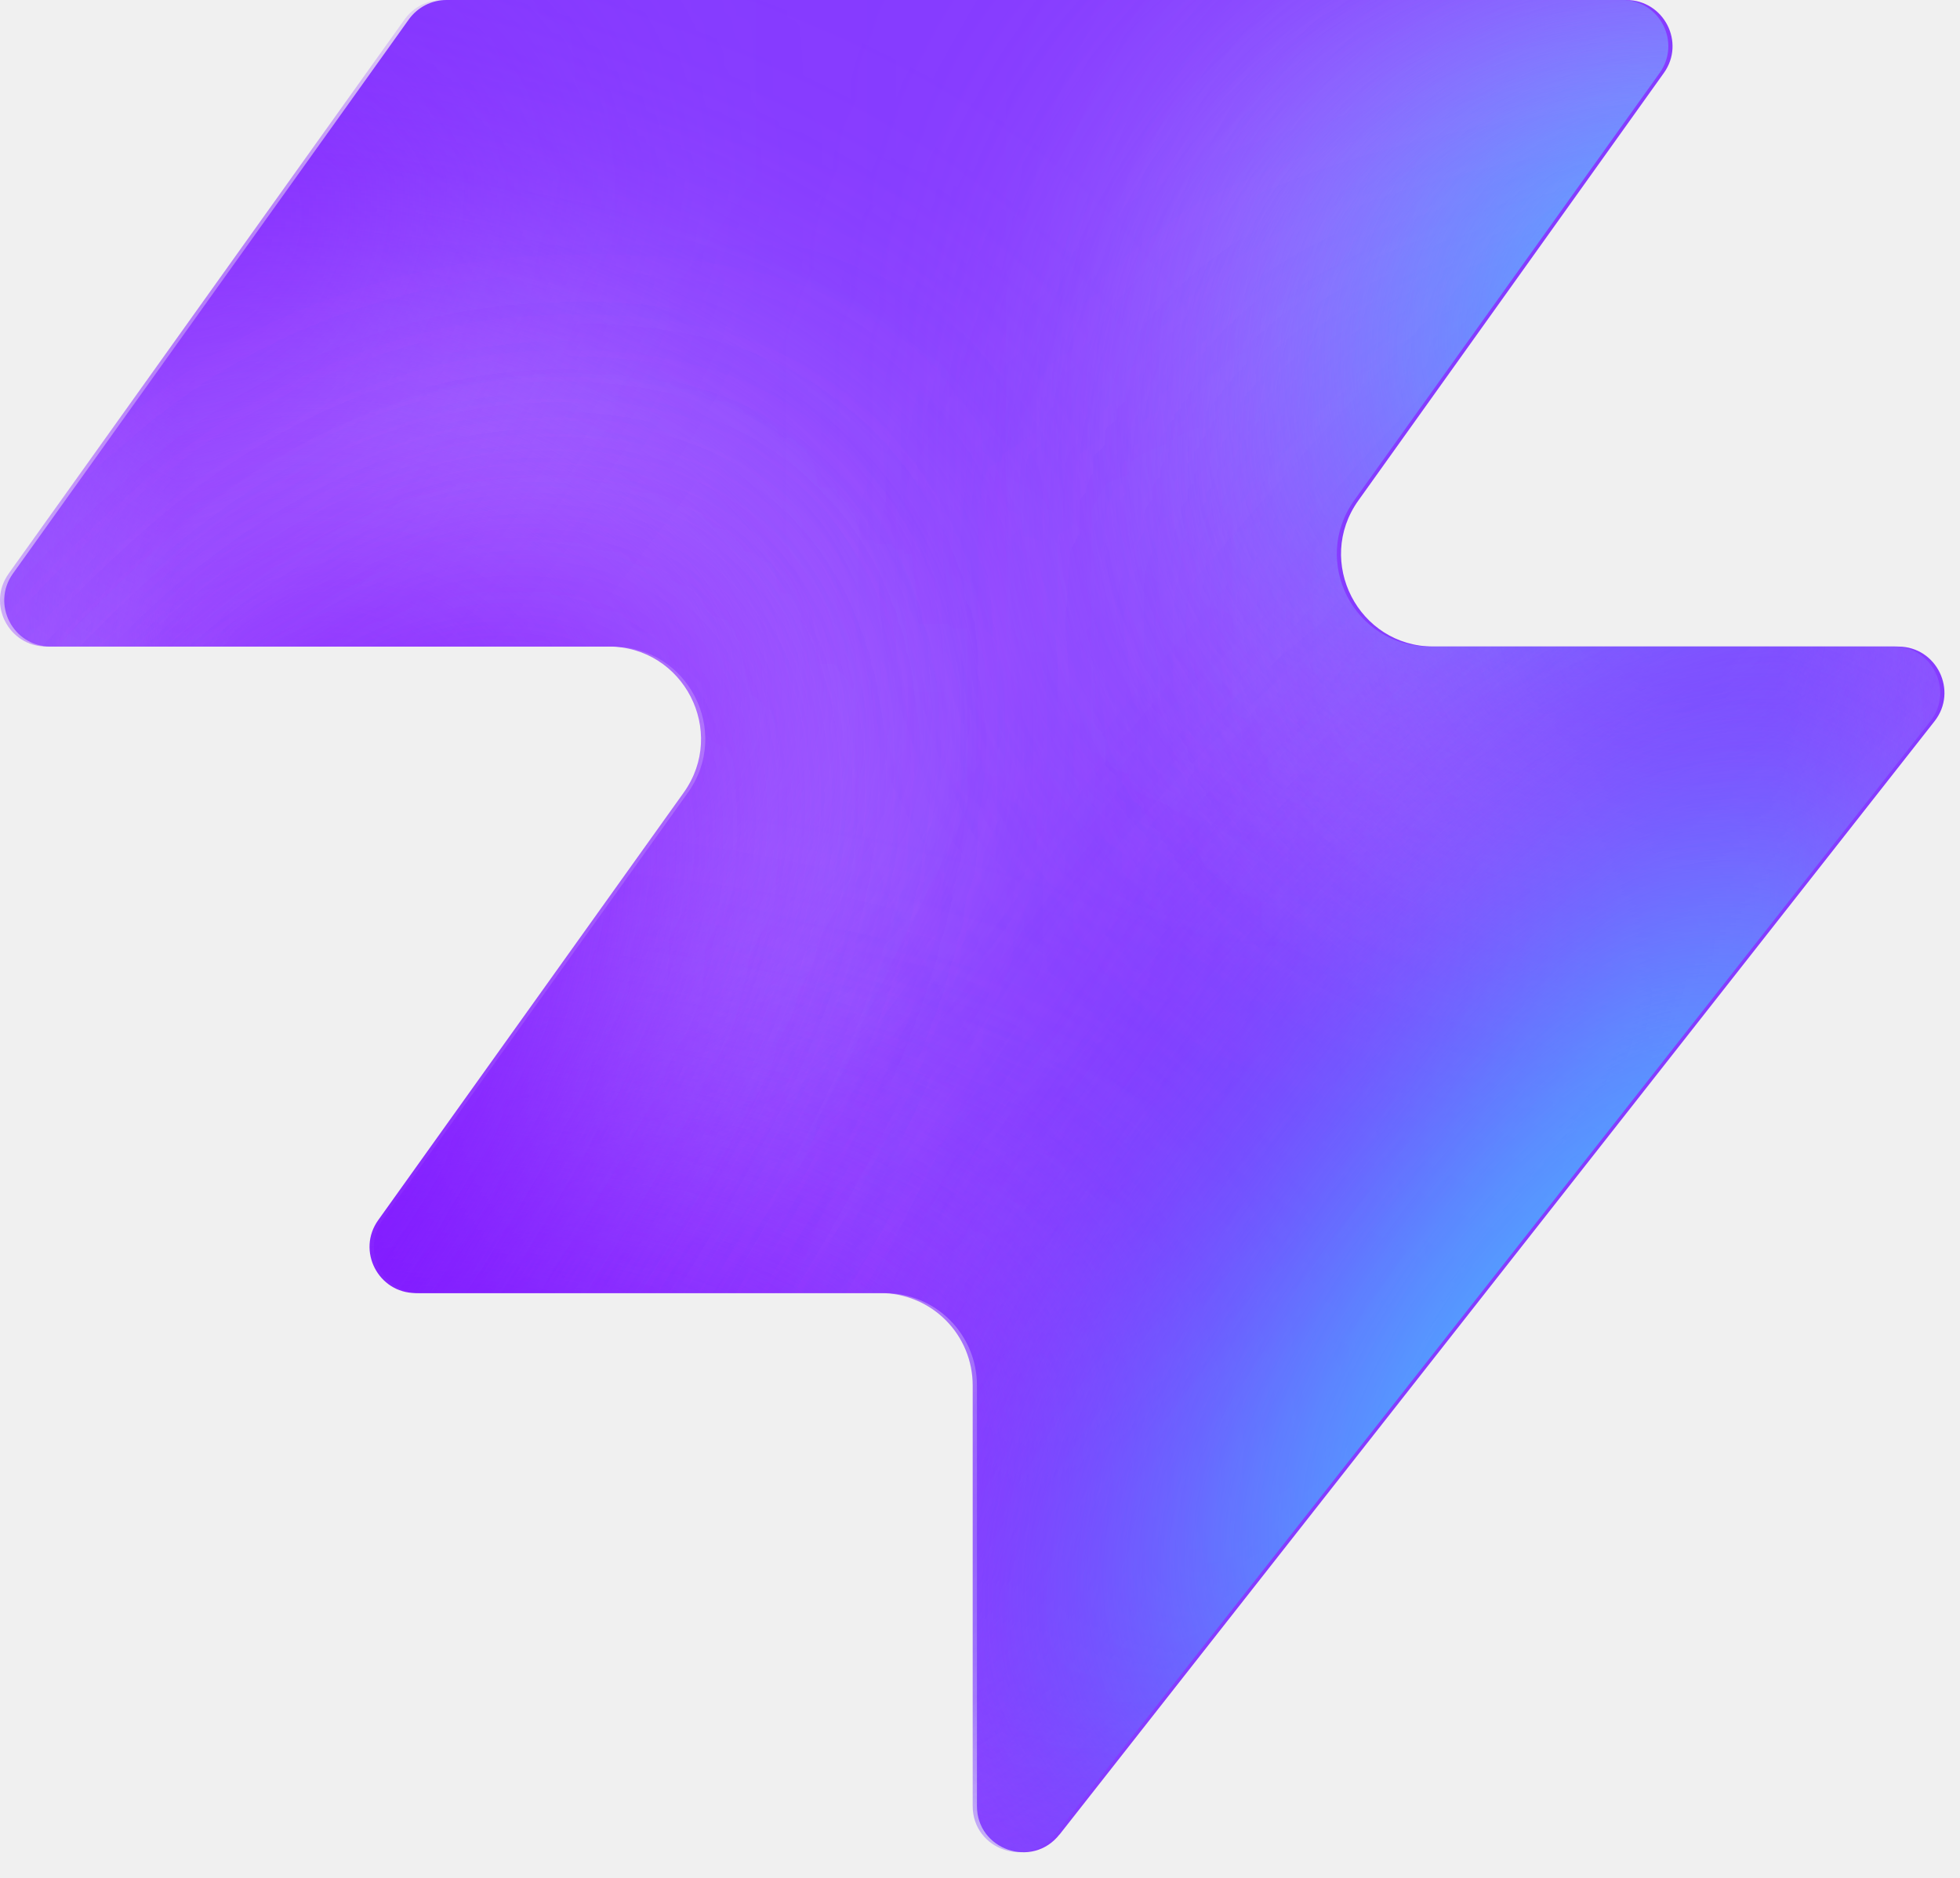
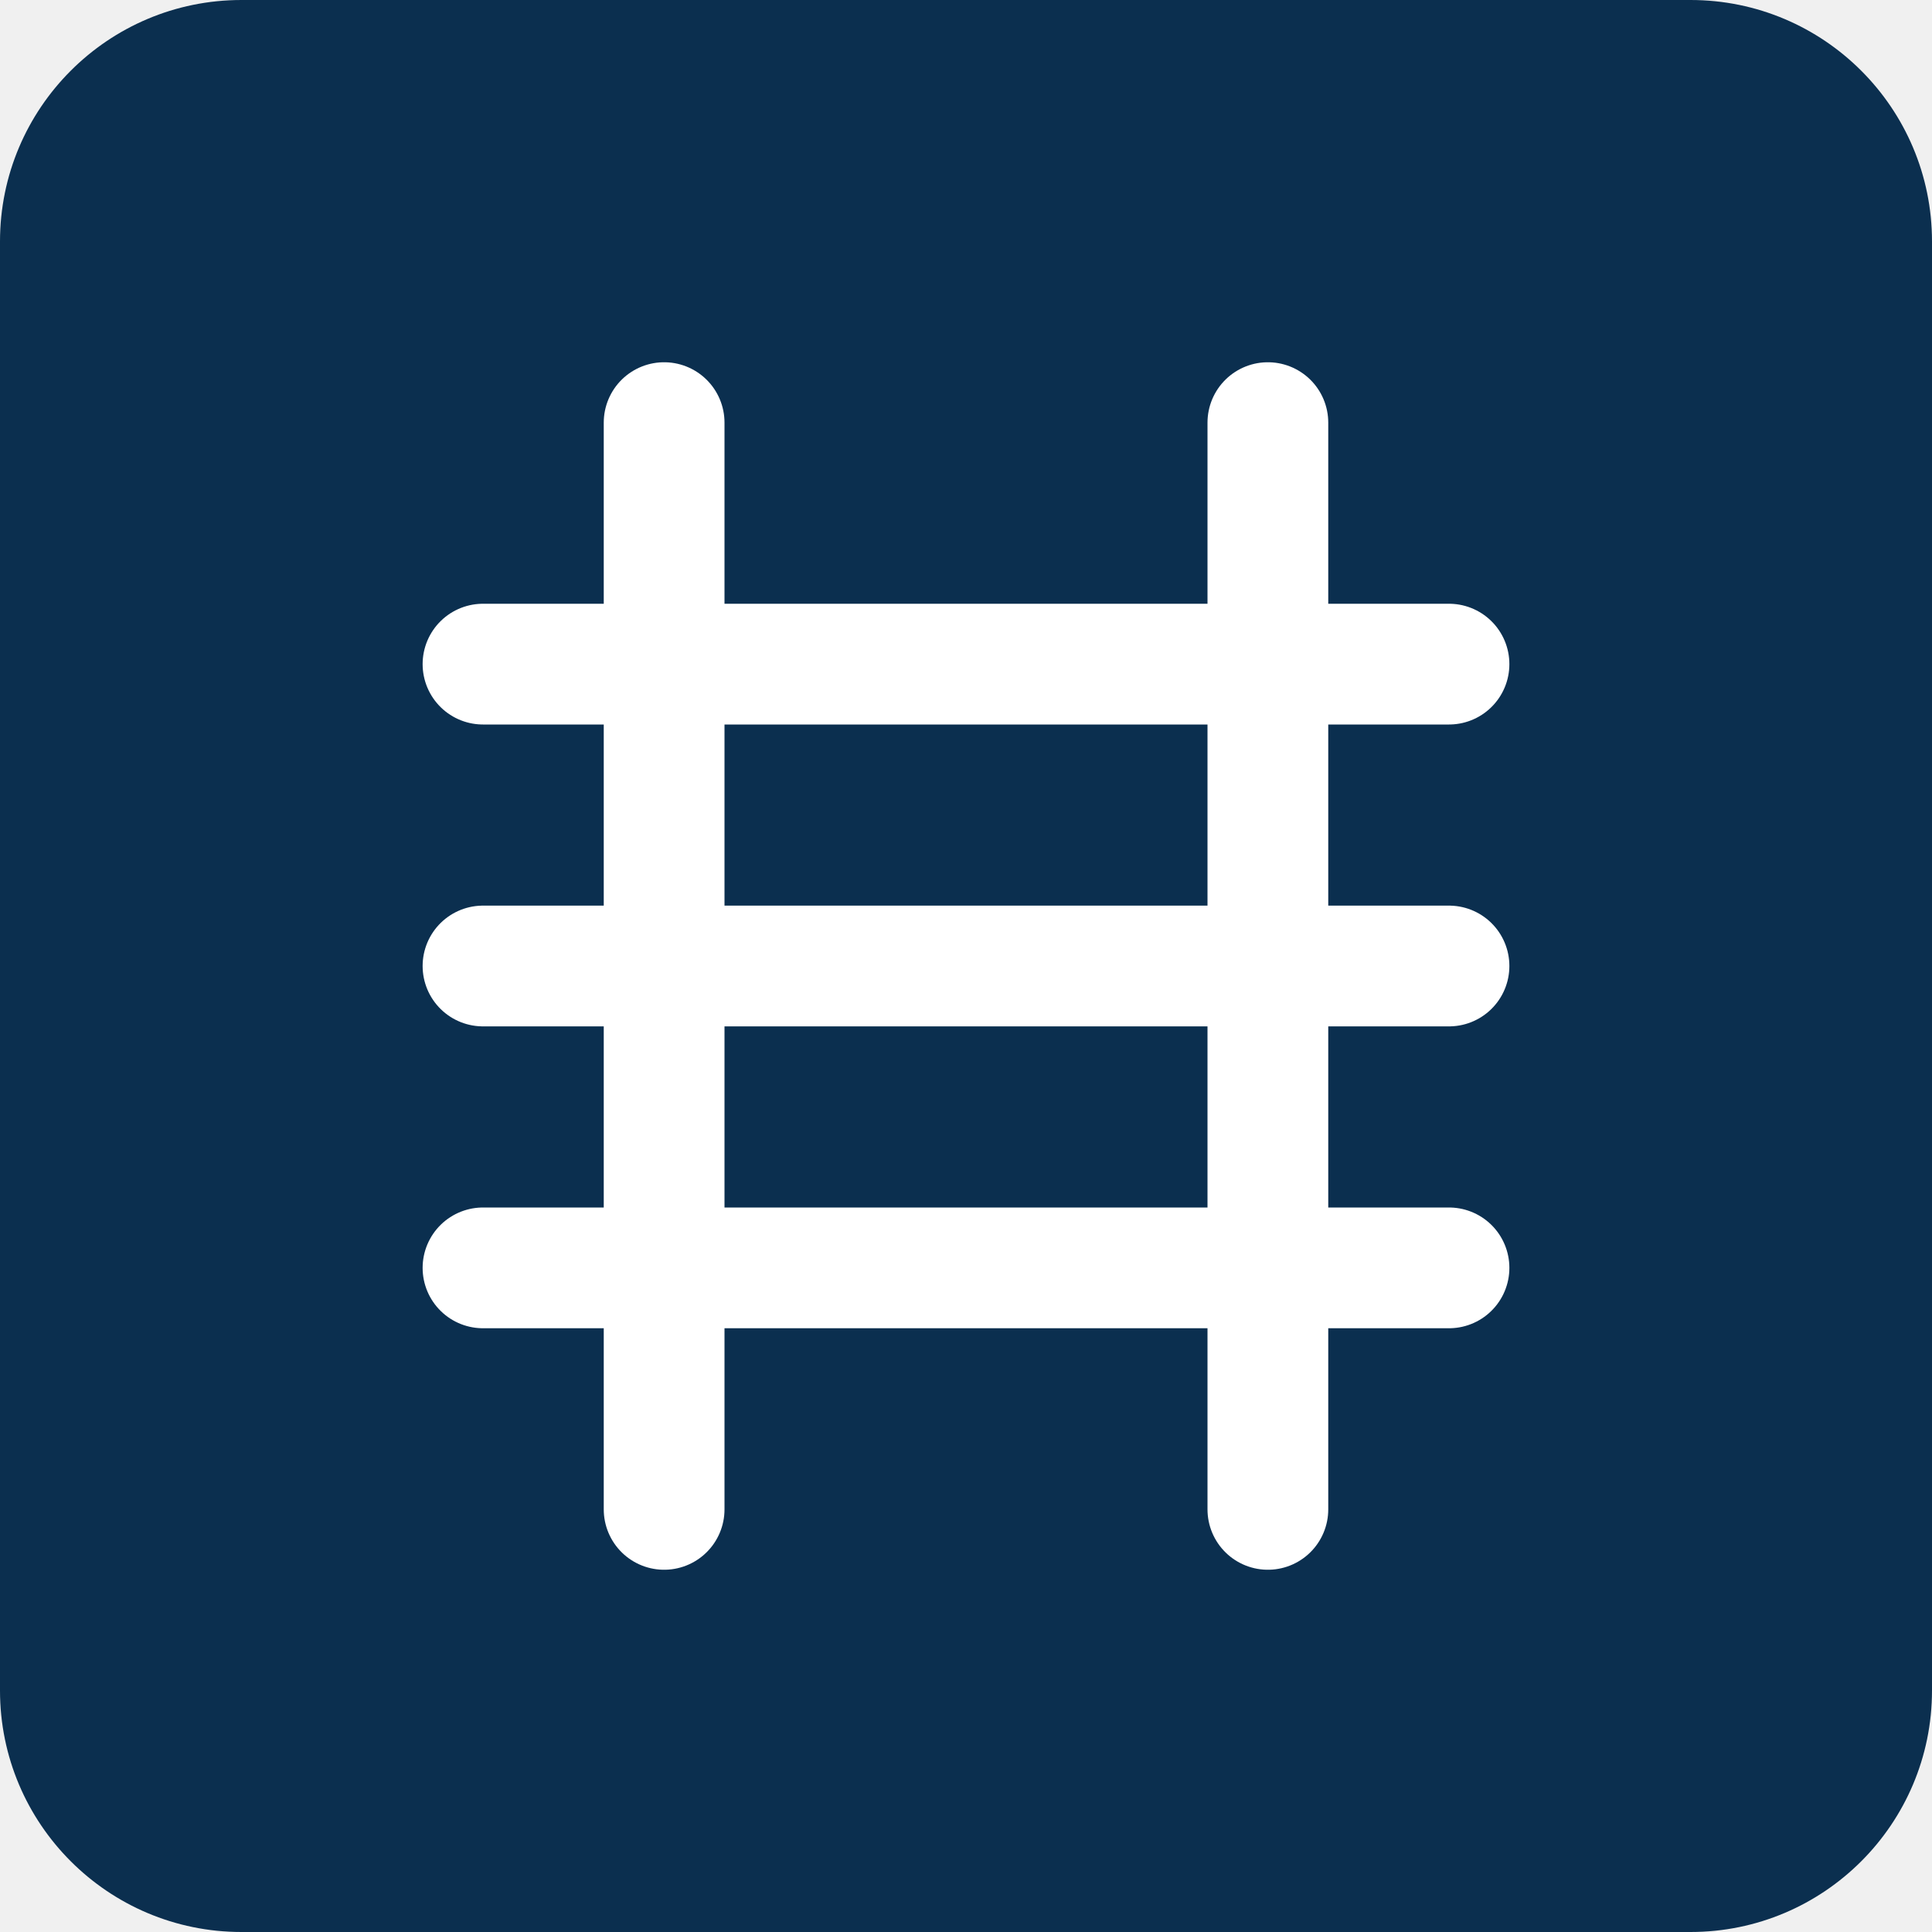
- <svg xmlns="http://www.w3.org/2000/svg" width="48" height="46" fill="none" viewBox="0 0 48 46">
-   <path fill="#863bff" d="M25.946 44.938c-.664.845-2.021.375-2.021-.698V33.937a2.26 2.26 0 0 0-2.262-2.262H10.287c-.92 0-1.456-1.04-.92-1.788l7.48-10.471c1.07-1.497 0-3.578-1.842-3.578H1.237c-.92 0-1.456-1.04-.92-1.788L10.013.474c.214-.297.556-.474.92-.474h28.894c.92 0 1.456 1.04.92 1.788l-7.48 10.471c-1.07 1.498 0 3.579 1.842 3.579h11.377c.943 0 1.473 1.088.89 1.83L25.947 44.94z" style="fill:#863bff;fill:color(display-p3 .525 .23 1);fill-opacity:1" />
-   <mask id="a" width="48" height="46" x="0" y="0" maskUnits="userSpaceOnUse" style="mask-type:alpha">
-     <path fill="#000" d="M25.842 44.938c-.664.844-2.021.375-2.021-.698V33.937a2.26 2.26 0 0 0-2.262-2.262H10.183c-.92 0-1.456-1.04-.92-1.788l7.48-10.471c1.07-1.498 0-3.579-1.842-3.579H1.133c-.92 0-1.456-1.04-.92-1.787L9.91.473c.214-.297.556-.474.92-.474h28.894c.92 0 1.456 1.04.92 1.788l-7.48 10.471c-1.07 1.498 0 3.578 1.842 3.578h11.377c.943 0 1.473 1.088.89 1.832L25.843 44.94z" style="fill:#000;fill-opacity:1" />
-   </mask>
-   <g mask="url(#a)">
-     <g filter="url(#b)">
-       <ellipse cx="5.508" cy="14.704" fill="#ede6ff" rx="5.508" ry="14.704" style="fill:#ede6ff;fill:color(display-p3 .927 .903 1);fill-opacity:1" transform="matrix(.00324 1 1 -.00324 -4.47 31.516)" />
-     </g>
-     <g filter="url(#c)">
-       <ellipse cx="10.399" cy="29.851" fill="#ede6ff" rx="10.399" ry="29.851" style="fill:#ede6ff;fill:color(display-p3 .927 .903 1);fill-opacity:1" transform="matrix(.00324 1 1 -.00324 -39.328 7.883)" />
-     </g>
-     <g filter="url(#d)">
-       <ellipse cx="5.508" cy="30.487" fill="#7e14ff" rx="5.508" ry="30.487" style="fill:#7e14ff;fill:color(display-p3 .492 .077 1);fill-opacity:1" transform="rotate(89.814 -25.913 -14.639)scale(1 -1)" />
-     </g>
-     <g filter="url(#e)">
-       <ellipse cx="5.508" cy="30.599" fill="#7e14ff" rx="5.508" ry="30.599" style="fill:#7e14ff;fill:color(display-p3 .492 .077 1);fill-opacity:1" transform="rotate(89.814 -32.644 -3.334)scale(1 -1)" />
-     </g>
-     <g filter="url(#f)">
-       <ellipse cx="5.508" cy="30.599" fill="#7e14ff" rx="5.508" ry="30.599" style="fill:#7e14ff;fill:color(display-p3 .492 .077 1);fill-opacity:1" transform="matrix(.00324 1 1 -.00324 -34.34 30.47)" />
-     </g>
-     <g filter="url(#g)">
-       <ellipse cx="14.072" cy="22.078" fill="#ede6ff" rx="14.072" ry="22.078" style="fill:#ede6ff;fill:color(display-p3 .927 .903 1);fill-opacity:1" transform="rotate(93.35 24.506 48.493)scale(-1 1)" />
-     </g>
-     <g filter="url(#h)">
-       <ellipse cx="3.47" cy="21.501" fill="#7e14ff" rx="3.47" ry="21.501" style="fill:#7e14ff;fill:color(display-p3 .492 .077 1);fill-opacity:1" transform="rotate(89.009 28.708 47.59)scale(-1 1)" />
-     </g>
-     <g filter="url(#i)">
-       <ellipse cx="3.47" cy="21.501" fill="#7e14ff" rx="3.47" ry="21.501" style="fill:#7e14ff;fill:color(display-p3 .492 .077 1);fill-opacity:1" transform="rotate(89.009 28.708 47.59)scale(-1 1)" />
-     </g>
-     <g filter="url(#j)">
-       <ellipse cx=".387" cy="8.972" fill="#7e14ff" rx="4.407" ry="29.108" style="fill:#7e14ff;fill:color(display-p3 .492 .077 1);fill-opacity:1" transform="rotate(39.51 .387 8.972)" />
-     </g>
-     <g filter="url(#k)">
-       <ellipse cx="47.523" cy="-6.092" fill="#7e14ff" rx="4.407" ry="29.108" style="fill:#7e14ff;fill:color(display-p3 .492 .077 1);fill-opacity:1" transform="rotate(37.892 47.523 -6.092)" />
-     </g>
-     <g filter="url(#l)">
-       <ellipse cx="41.412" cy="6.333" fill="#47bfff" rx="5.971" ry="9.665" style="fill:#47bfff;fill:color(display-p3 .28 .748 1);fill-opacity:1" transform="rotate(37.892 41.412 6.333)" />
-     </g>
-     <g filter="url(#m)">
-       <ellipse cx="-1.879" cy="38.332" fill="#7e14ff" rx="4.407" ry="29.108" style="fill:#7e14ff;fill:color(display-p3 .492 .077 1);fill-opacity:1" transform="rotate(37.892 -1.88 38.332)" />
-     </g>
-     <g filter="url(#n)">
-       <ellipse cx="-1.879" cy="38.332" fill="#7e14ff" rx="4.407" ry="29.108" style="fill:#7e14ff;fill:color(display-p3 .492 .077 1);fill-opacity:1" transform="rotate(37.892 -1.88 38.332)" />
-     </g>
-     <g filter="url(#o)">
-       <ellipse cx="35.651" cy="29.907" fill="#7e14ff" rx="4.407" ry="29.108" style="fill:#7e14ff;fill:color(display-p3 .492 .077 1);fill-opacity:1" transform="rotate(37.892 35.651 29.907)" />
-     </g>
-     <g filter="url(#p)">
-       <ellipse cx="38.418" cy="32.4" fill="#47bfff" rx="5.971" ry="15.297" style="fill:#47bfff;fill:color(display-p3 .28 .748 1);fill-opacity:1" transform="rotate(37.892 38.418 32.4)" />
-     </g>
-   </g>
-   <defs>
-     <filter id="b" width="60.045" height="41.654" x="-19.77" y="16.149" color-interpolation-filters="sRGB" filterUnits="userSpaceOnUse">
-       <feFlood flood-opacity="0" result="BackgroundImageFix" />
-       <feBlend in="SourceGraphic" in2="BackgroundImageFix" result="shape" />
-       <feGaussianBlur result="effect1_foregroundBlur_2002_17158" stdDeviation="7.659" />
-     </filter>
-     <filter id="c" width="90.34" height="51.437" x="-54.613" y="-7.533" color-interpolation-filters="sRGB" filterUnits="userSpaceOnUse">
-       <feFlood flood-opacity="0" result="BackgroundImageFix" />
-       <feBlend in="SourceGraphic" in2="BackgroundImageFix" result="shape" />
-       <feGaussianBlur result="effect1_foregroundBlur_2002_17158" stdDeviation="7.659" />
-     </filter>
-     <filter id="d" width="79.355" height="29.4" x="-49.64" y="2.03" color-interpolation-filters="sRGB" filterUnits="userSpaceOnUse">
-       <feFlood flood-opacity="0" result="BackgroundImageFix" />
-       <feBlend in="SourceGraphic" in2="BackgroundImageFix" result="shape" />
-       <feGaussianBlur result="effect1_foregroundBlur_2002_17158" stdDeviation="4.596" />
-     </filter>
-     <filter id="e" width="79.579" height="29.4" x="-45.045" y="20.029" color-interpolation-filters="sRGB" filterUnits="userSpaceOnUse">
-       <feFlood flood-opacity="0" result="BackgroundImageFix" />
-       <feBlend in="SourceGraphic" in2="BackgroundImageFix" result="shape" />
-       <feGaussianBlur result="effect1_foregroundBlur_2002_17158" stdDeviation="4.596" />
-     </filter>
-     <filter id="f" width="79.579" height="29.4" x="-43.513" y="21.178" color-interpolation-filters="sRGB" filterUnits="userSpaceOnUse">
-       <feFlood flood-opacity="0" result="BackgroundImageFix" />
-       <feBlend in="SourceGraphic" in2="BackgroundImageFix" result="shape" />
-       <feGaussianBlur result="effect1_foregroundBlur_2002_17158" stdDeviation="4.596" />
-     </filter>
-     <filter id="g" width="74.749" height="58.852" x="15.756" y="-17.901" color-interpolation-filters="sRGB" filterUnits="userSpaceOnUse">
-       <feFlood flood-opacity="0" result="BackgroundImageFix" />
-       <feBlend in="SourceGraphic" in2="BackgroundImageFix" result="shape" />
-       <feGaussianBlur result="effect1_foregroundBlur_2002_17158" stdDeviation="7.659" />
-     </filter>
-     <filter id="h" width="61.377" height="25.362" x="23.548" y="2.284" color-interpolation-filters="sRGB" filterUnits="userSpaceOnUse">
-       <feFlood flood-opacity="0" result="BackgroundImageFix" />
-       <feBlend in="SourceGraphic" in2="BackgroundImageFix" result="shape" />
-       <feGaussianBlur result="effect1_foregroundBlur_2002_17158" stdDeviation="4.596" />
-     </filter>
-     <filter id="i" width="61.377" height="25.362" x="23.548" y="2.284" color-interpolation-filters="sRGB" filterUnits="userSpaceOnUse">
-       <feFlood flood-opacity="0" result="BackgroundImageFix" />
-       <feBlend in="SourceGraphic" in2="BackgroundImageFix" result="shape" />
-       <feGaussianBlur result="effect1_foregroundBlur_2002_17158" stdDeviation="4.596" />
-     </filter>
-     <filter id="j" width="56.045" height="63.649" x="-27.636" y="-22.853" color-interpolation-filters="sRGB" filterUnits="userSpaceOnUse">
-       <feFlood flood-opacity="0" result="BackgroundImageFix" />
-       <feBlend in="SourceGraphic" in2="BackgroundImageFix" result="shape" />
-       <feGaussianBlur result="effect1_foregroundBlur_2002_17158" stdDeviation="4.596" />
-     </filter>
-     <filter id="k" width="54.814" height="64.646" x="20.116" y="-38.415" color-interpolation-filters="sRGB" filterUnits="userSpaceOnUse">
-       <feFlood flood-opacity="0" result="BackgroundImageFix" />
-       <feBlend in="SourceGraphic" in2="BackgroundImageFix" result="shape" />
-       <feGaussianBlur result="effect1_foregroundBlur_2002_17158" stdDeviation="4.596" />
-     </filter>
-     <filter id="l" width="33.541" height="35.313" x="24.641" y="-11.323" color-interpolation-filters="sRGB" filterUnits="userSpaceOnUse">
-       <feFlood flood-opacity="0" result="BackgroundImageFix" />
-       <feBlend in="SourceGraphic" in2="BackgroundImageFix" result="shape" />
-       <feGaussianBlur result="effect1_foregroundBlur_2002_17158" stdDeviation="4.596" />
-     </filter>
-     <filter id="m" width="54.814" height="64.646" x="-29.286" y="6.009" color-interpolation-filters="sRGB" filterUnits="userSpaceOnUse">
-       <feFlood flood-opacity="0" result="BackgroundImageFix" />
-       <feBlend in="SourceGraphic" in2="BackgroundImageFix" result="shape" />
-       <feGaussianBlur result="effect1_foregroundBlur_2002_17158" stdDeviation="4.596" />
-     </filter>
-     <filter id="n" width="54.814" height="64.646" x="-29.286" y="6.009" color-interpolation-filters="sRGB" filterUnits="userSpaceOnUse">
-       <feFlood flood-opacity="0" result="BackgroundImageFix" />
-       <feBlend in="SourceGraphic" in2="BackgroundImageFix" result="shape" />
-       <feGaussianBlur result="effect1_foregroundBlur_2002_17158" stdDeviation="4.596" />
-     </filter>
-     <filter id="o" width="54.814" height="64.646" x="8.244" y="-2.416" color-interpolation-filters="sRGB" filterUnits="userSpaceOnUse">
-       <feFlood flood-opacity="0" result="BackgroundImageFix" />
-       <feBlend in="SourceGraphic" in2="BackgroundImageFix" result="shape" />
-       <feGaussianBlur result="effect1_foregroundBlur_2002_17158" stdDeviation="4.596" />
-     </filter>
-     <filter id="p" width="39.409" height="43.623" x="18.713" y="10.588" color-interpolation-filters="sRGB" filterUnits="userSpaceOnUse">
-       <feFlood flood-opacity="0" result="BackgroundImageFix" />
-       <feBlend in="SourceGraphic" in2="BackgroundImageFix" result="shape" />
-       <feGaussianBlur result="effect1_foregroundBlur_2002_17158" stdDeviation="4.596" />
-     </filter>
-   </defs>
+ <svg xmlns="http://www.w3.org/2000/svg" viewBox="0 0 64 64">
+   <rect width="64" height="64" rx="8" fill="#0b2f4f" />
+   <path d="M22 14v36M42 14v36M16 22h32M16 32h32M16 42h32" fill="none" stroke="#fff" stroke-linecap="round" stroke-width="4" />
</svg>
